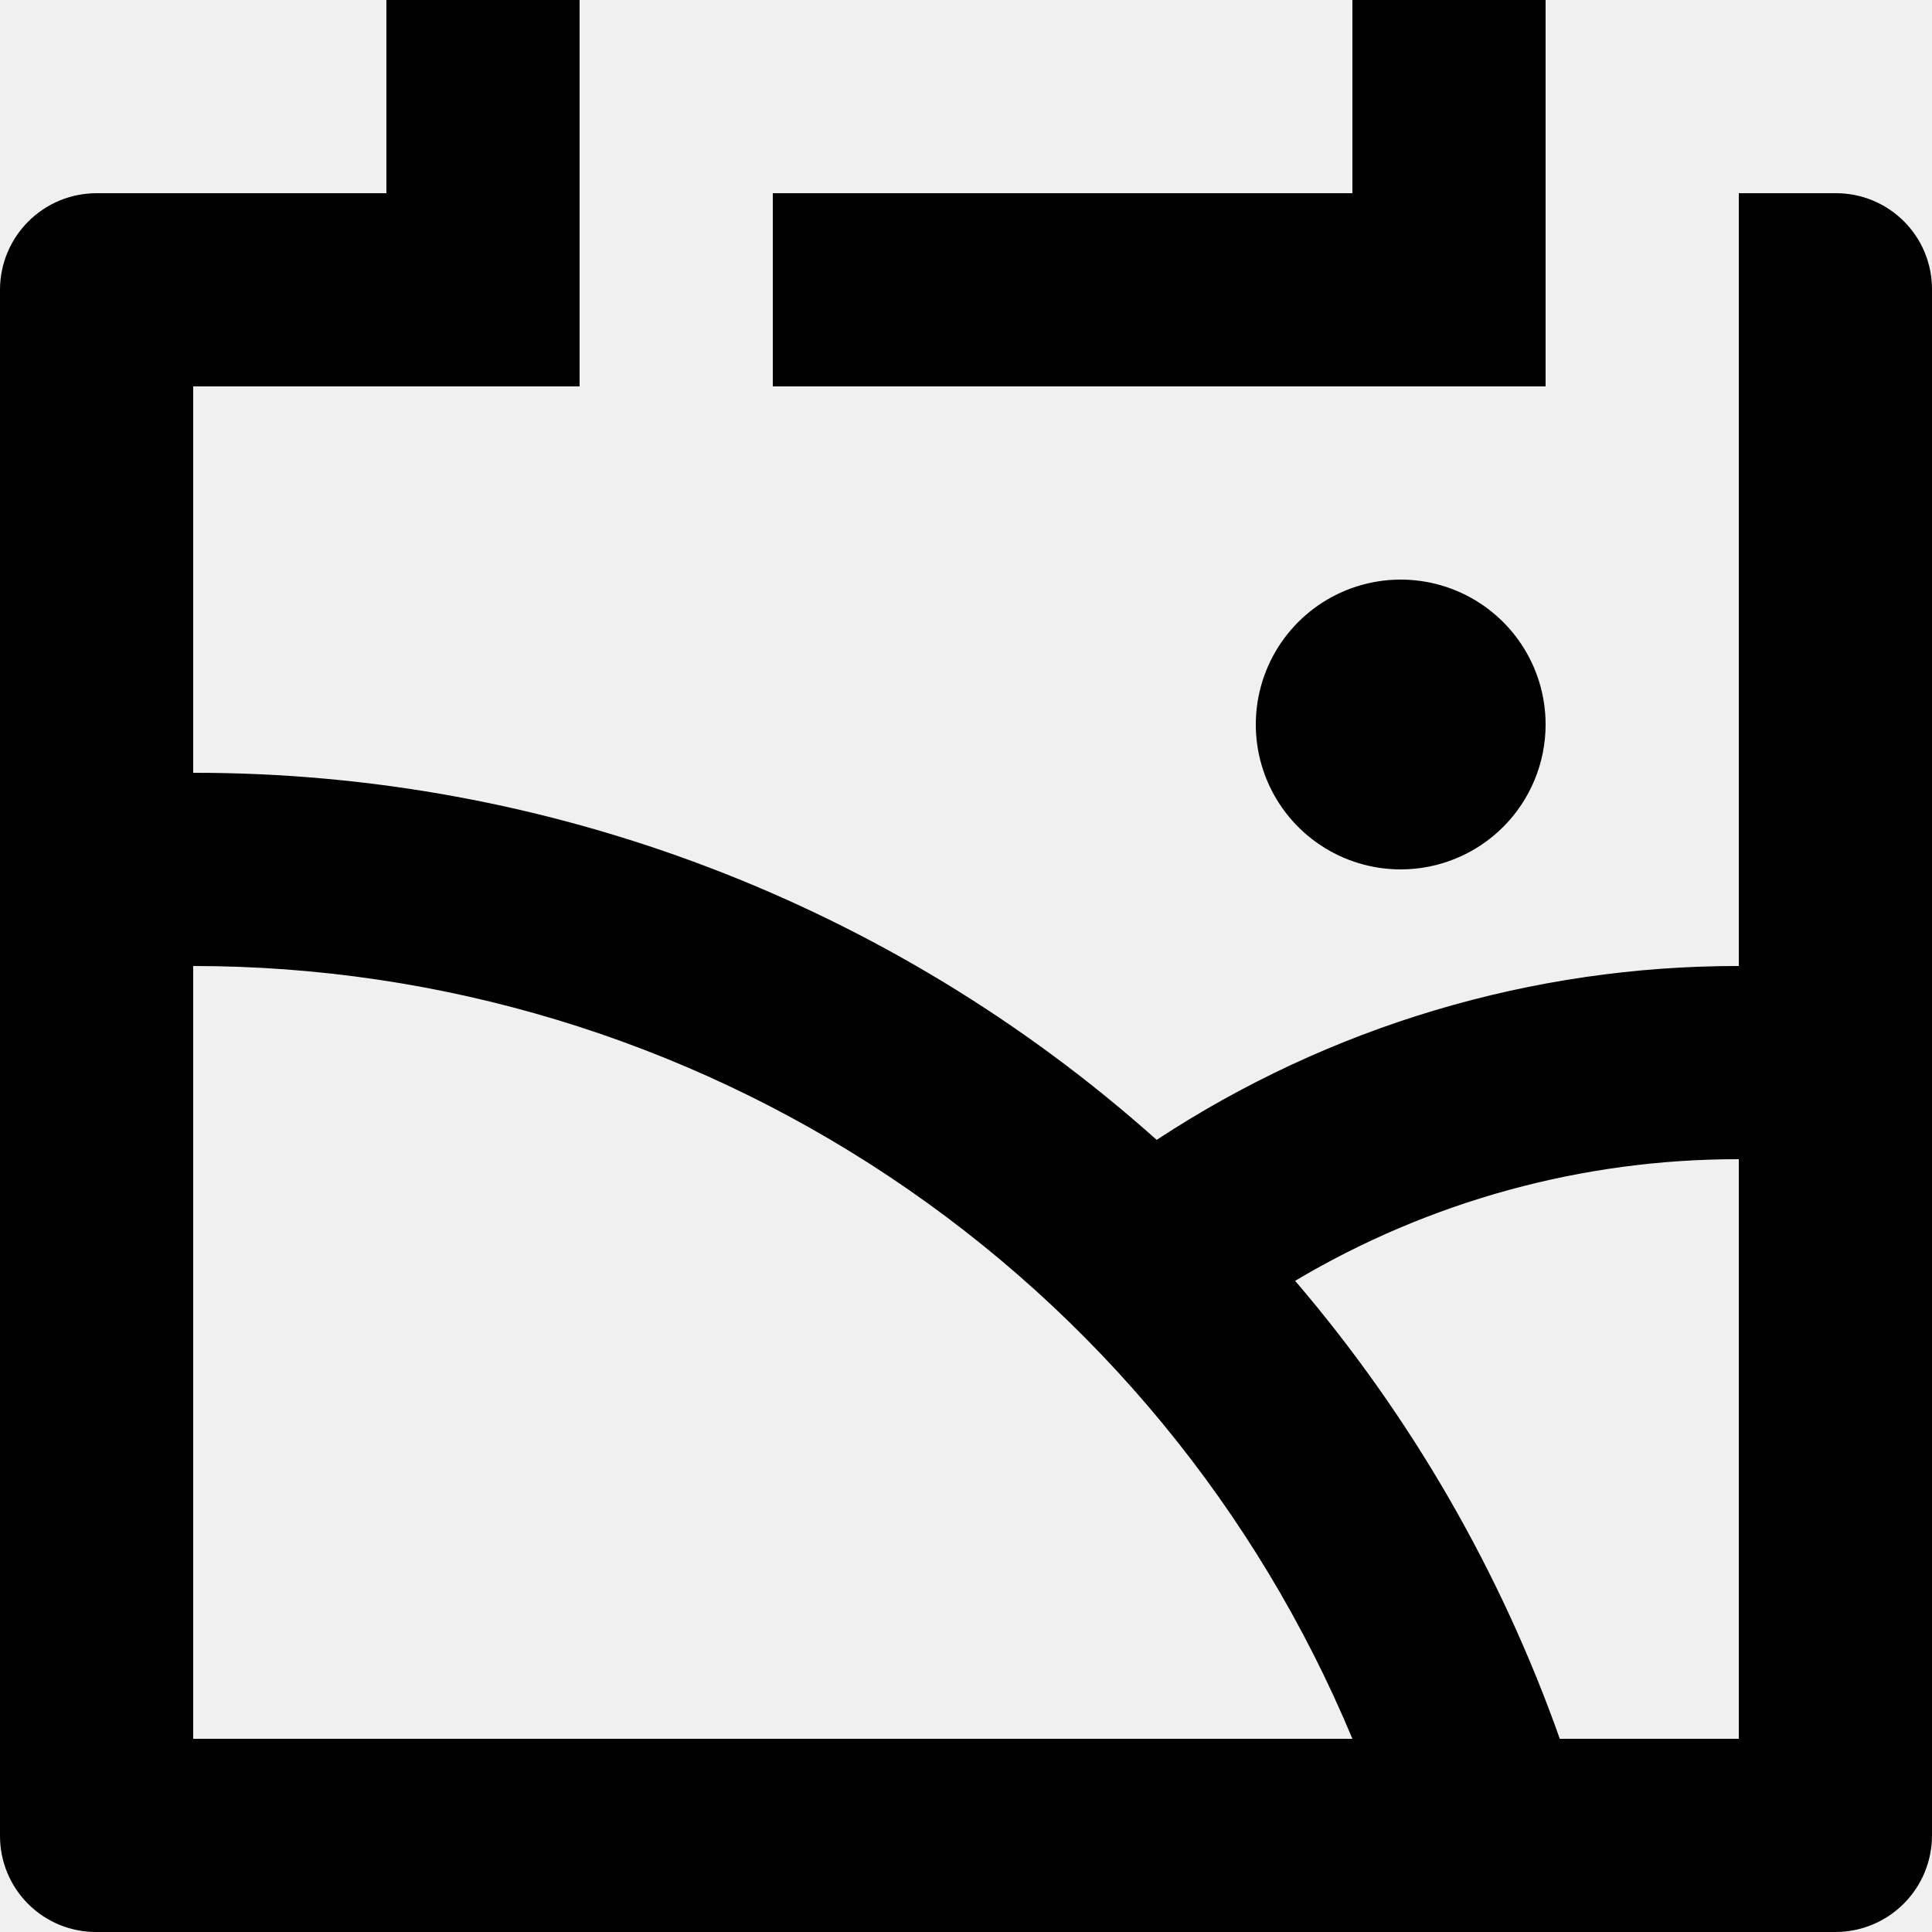
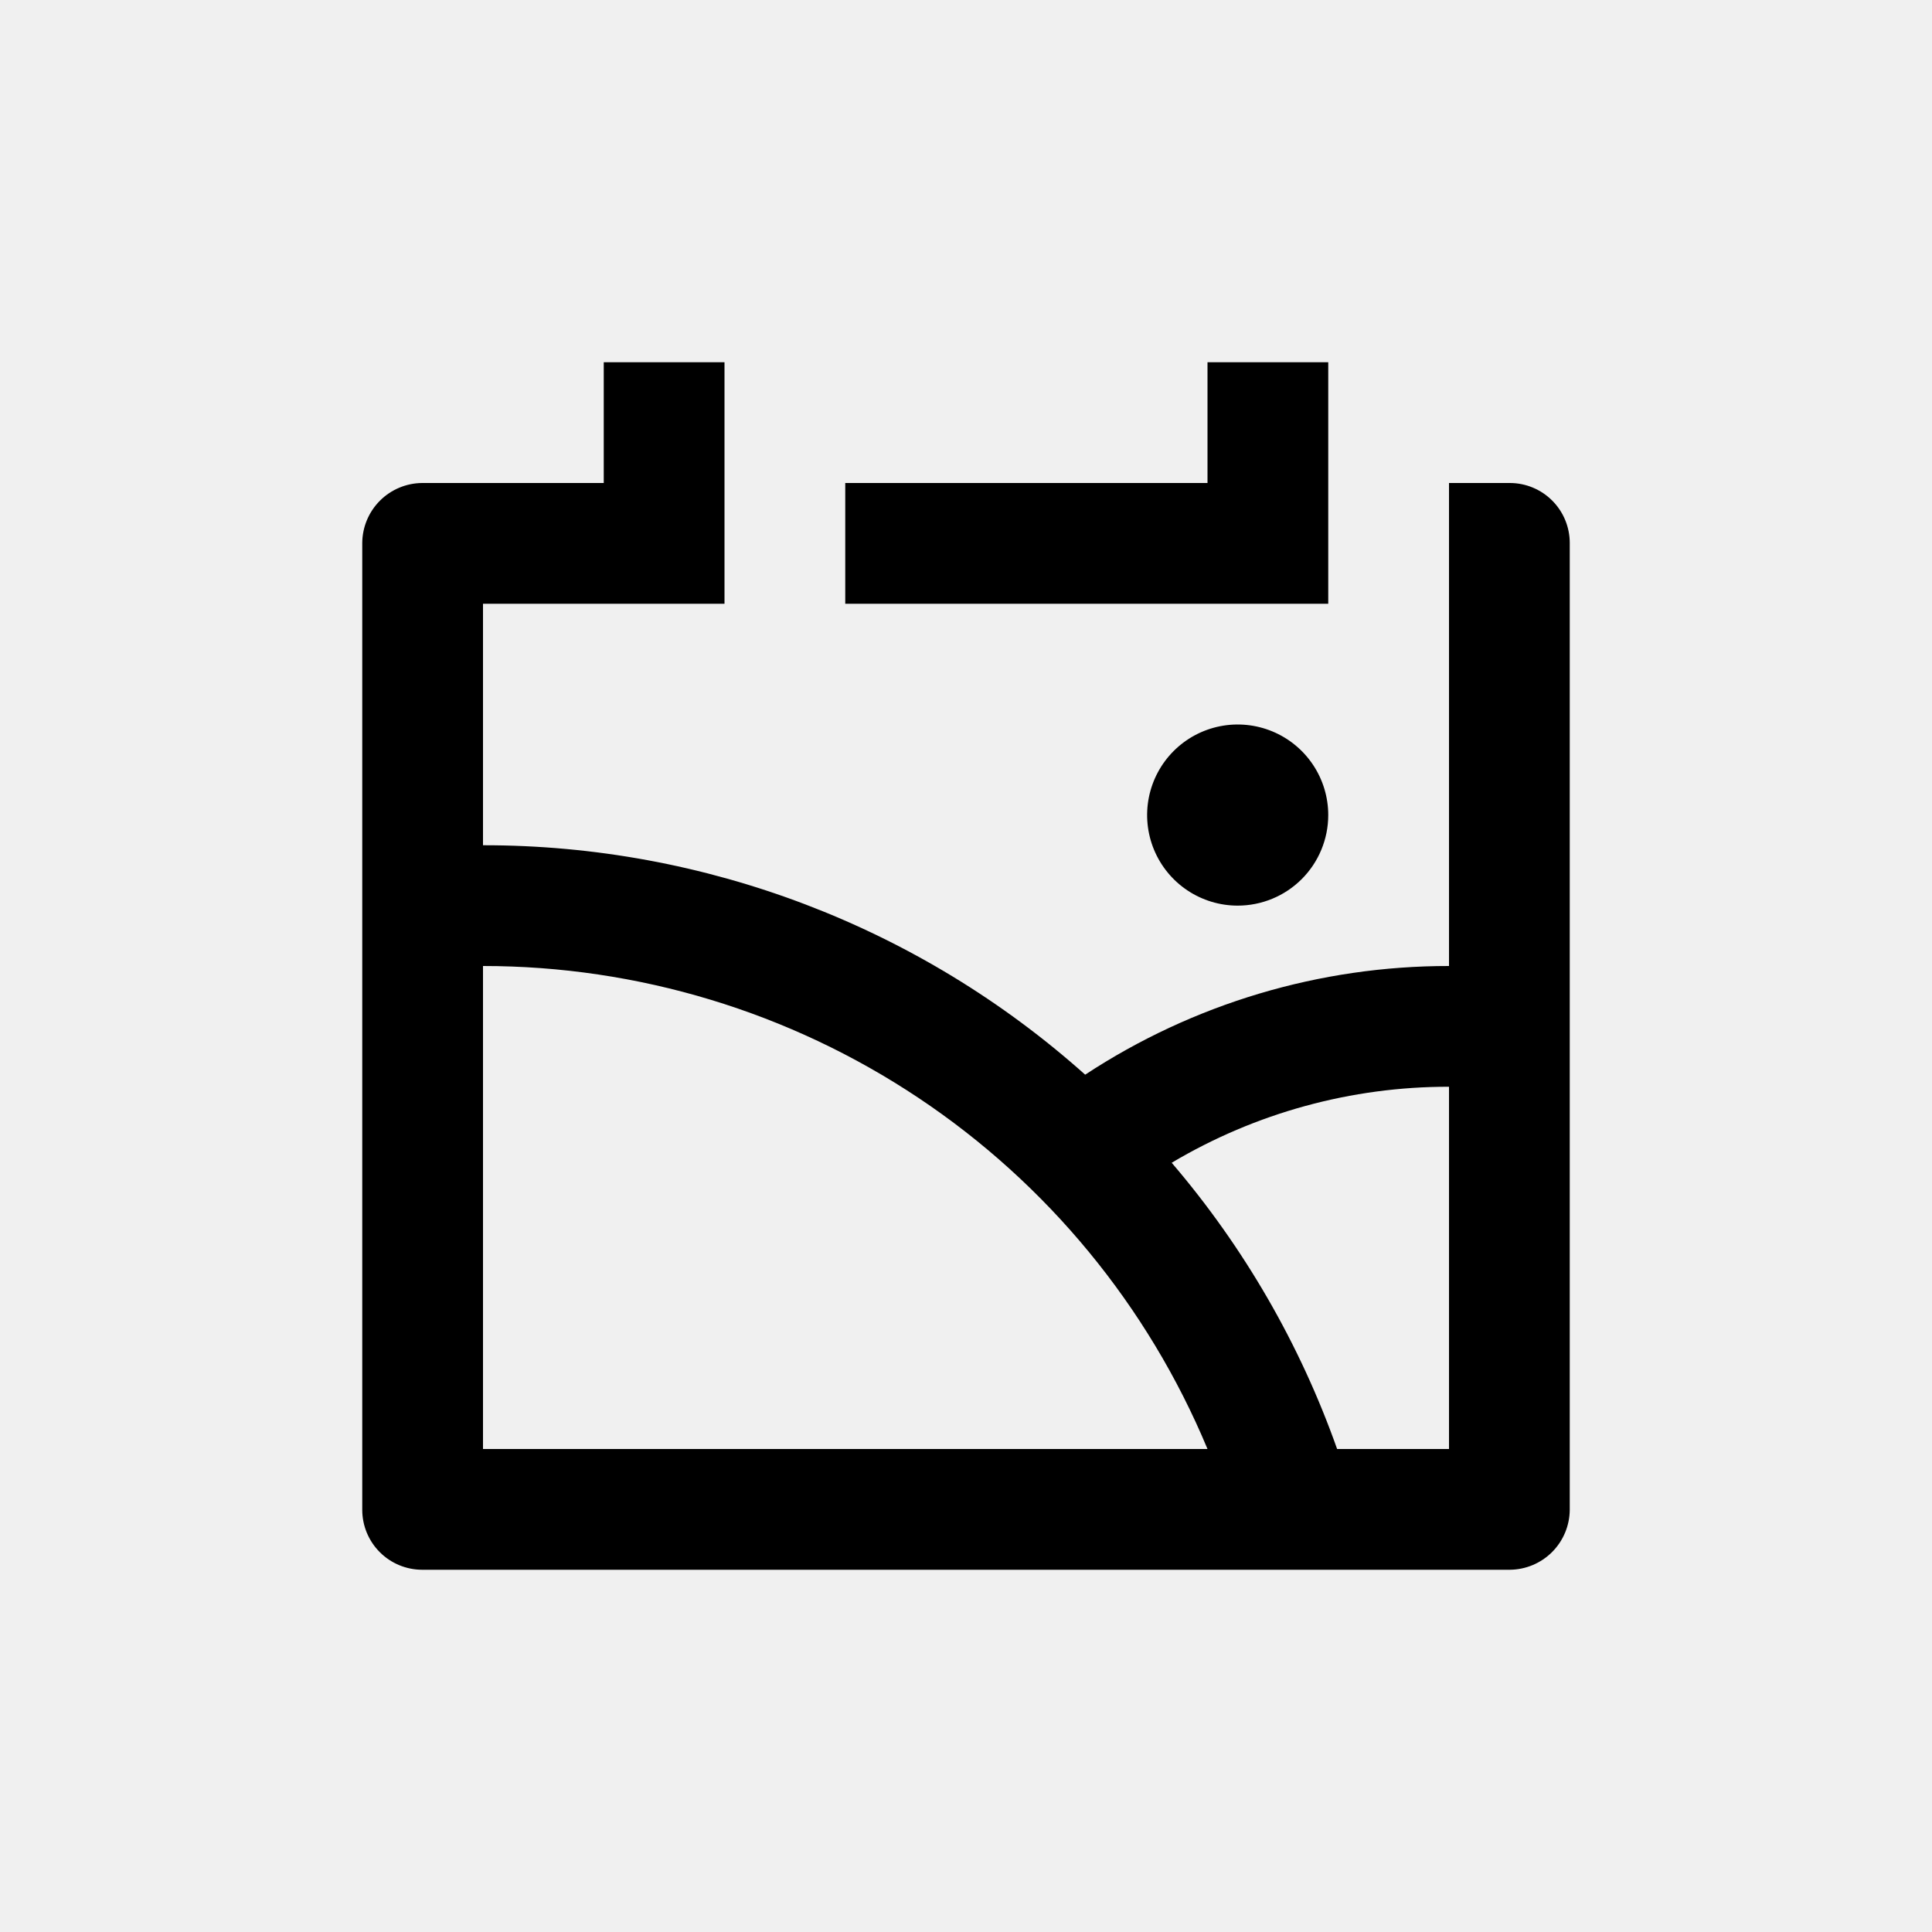
<svg xmlns="http://www.w3.org/2000/svg" width="1792" height="1792" viewBox="0 0 1792 1792" fill="none">
-   <g clip-path="url(#clip0_2_29)">
-     <path d="M1612.8 1075.2C1467.96 1074.99 1325.76 1113.97 1201.27 1188.01C1308.5 1313.32 1391.72 1457.32 1446.77 1612.8H1612.8V1075.2ZM1254.4 1612.8C1165.95 1400.53 1016.65 1219.19 825.315 1091.63C633.976 964.069 409.161 896 179.2 896V1612.8H1254.4ZM179.2 716.8C508.844 716.425 827.043 837.656 1072.87 1057.28C1233.2 951.875 1420.92 895.802 1612.8 896V179.2H1703.12C1726.7 179.224 1749.31 188.608 1765.97 205.291C1782.64 221.974 1792 244.591 1792 268.173V1703.03C1791.84 1726.56 1782.42 1749.08 1765.79 1765.73C1749.16 1782.38 1726.65 1791.81 1703.12 1792H88.883C65.302 1791.98 42.694 1782.59 26.028 1765.91C9.362 1749.23 -1.19576e-05 1726.61 0 1703.03V268.173C0.164 244.642 9.578 222.12 26.209 205.472C42.84 188.825 65.353 179.388 88.883 179.2H358.4V0H537.6V358.4H179.2V716.8ZM1433.6 0V358.4H716.8V179.2H1254.4V0H1433.6ZM1299.2 806.4C1272.62 806.4 1246.63 798.518 1224.53 783.75C1202.43 768.981 1185.2 747.991 1175.03 723.433C1164.86 698.874 1162.2 671.851 1167.38 645.78C1172.57 619.709 1185.37 595.761 1204.16 576.965C1222.96 558.169 1246.91 545.368 1272.98 540.182C1299.05 534.997 1326.07 537.658 1350.63 547.831C1375.19 558.003 1396.18 575.229 1410.95 597.331C1425.72 619.433 1433.6 645.418 1433.6 672C1433.6 707.645 1419.44 741.83 1394.24 767.035C1369.03 792.24 1334.85 806.4 1299.2 806.4Z" fill="black" />
-   </g>
-   <defs>
-     <clipPath id="clip0_2_29">
-       <rect width="1792" height="1792" fill="white" />
-     </clipPath>
-   </defs>
+   <path d="M1344 1008C1253.47 1007.87 1164.6 1032.23 1086.79 1078.5C1153.81 1156.83 1205.83 1246.83 1240.23 1344H1344V1008ZM1120 1344C1064.72 1211.33 971.408 1097.99 851.822 1018.27C732.235 938.543 591.725 896 448 896V1344H1120ZM448 784C654.028 783.766 852.902 859.535 1006.54 996.8C1106.75 930.922 1224.08 895.876 1344 896V448H1400.45C1415.19 448.015 1429.32 453.88 1439.73 464.307C1450.15 474.734 1456 488.87 1456 503.608V1400.39C1455.9 1415.1 1450.01 1429.17 1439.62 1439.58C1429.22 1449.98 1415.15 1455.88 1400.45 1456H391.552C376.814 1455.99 362.684 1450.12 352.267 1439.69C341.851 1429.27 336 1415.13 336 1400.39V503.608C336.102 488.901 341.986 474.825 352.381 464.42C362.775 454.015 376.845 448.117 391.552 448H560V336H672V560H448V784ZM1232 336V560H784V448H1120V336H1232ZM1148 840C1131.39 840 1115.15 835.074 1101.33 825.843C1087.52 816.613 1076.75 803.494 1070.39 788.145C1064.04 772.796 1062.37 755.907 1065.61 739.612C1068.86 723.318 1076.86 708.351 1088.6 696.603C1100.35 684.855 1115.32 676.855 1131.61 673.614C1147.91 670.373 1164.8 672.036 1180.15 678.394C1195.49 684.752 1208.61 695.518 1217.84 709.332C1227.07 723.146 1232 739.386 1232 756C1232 778.278 1223.15 799.644 1207.4 815.397C1191.64 831.15 1170.28 840 1148 840Z" fill="black" />
</svg>
